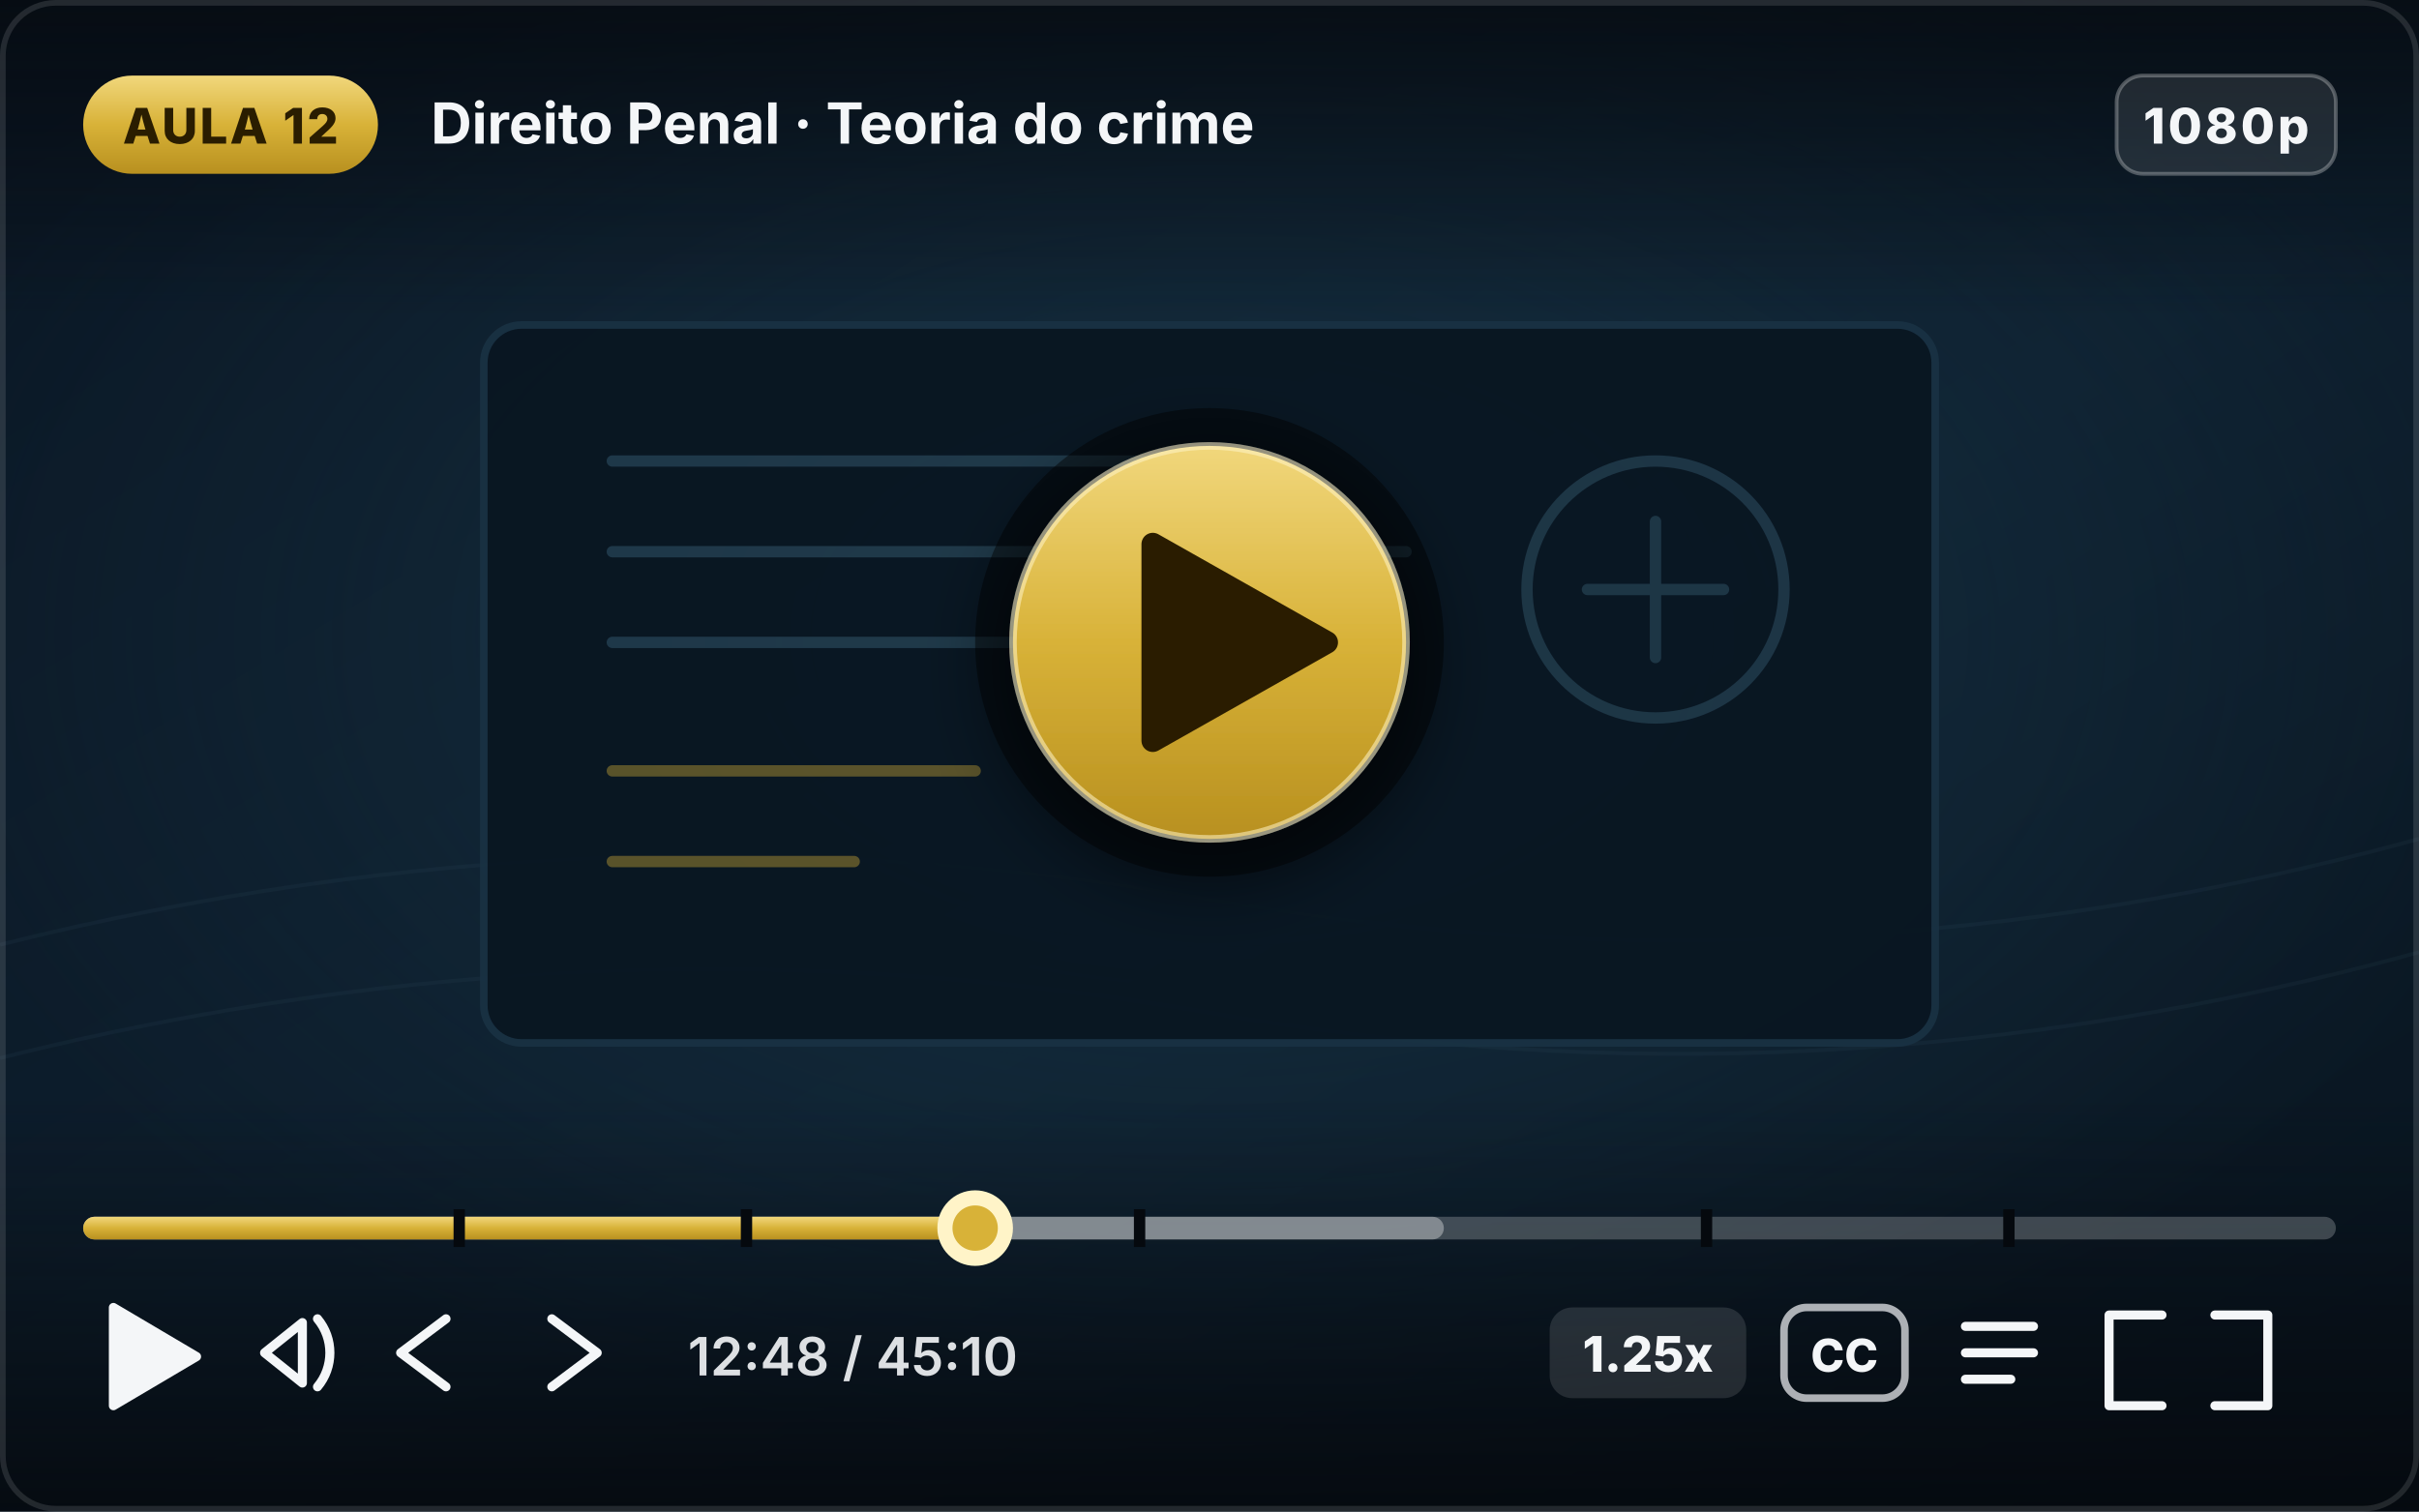
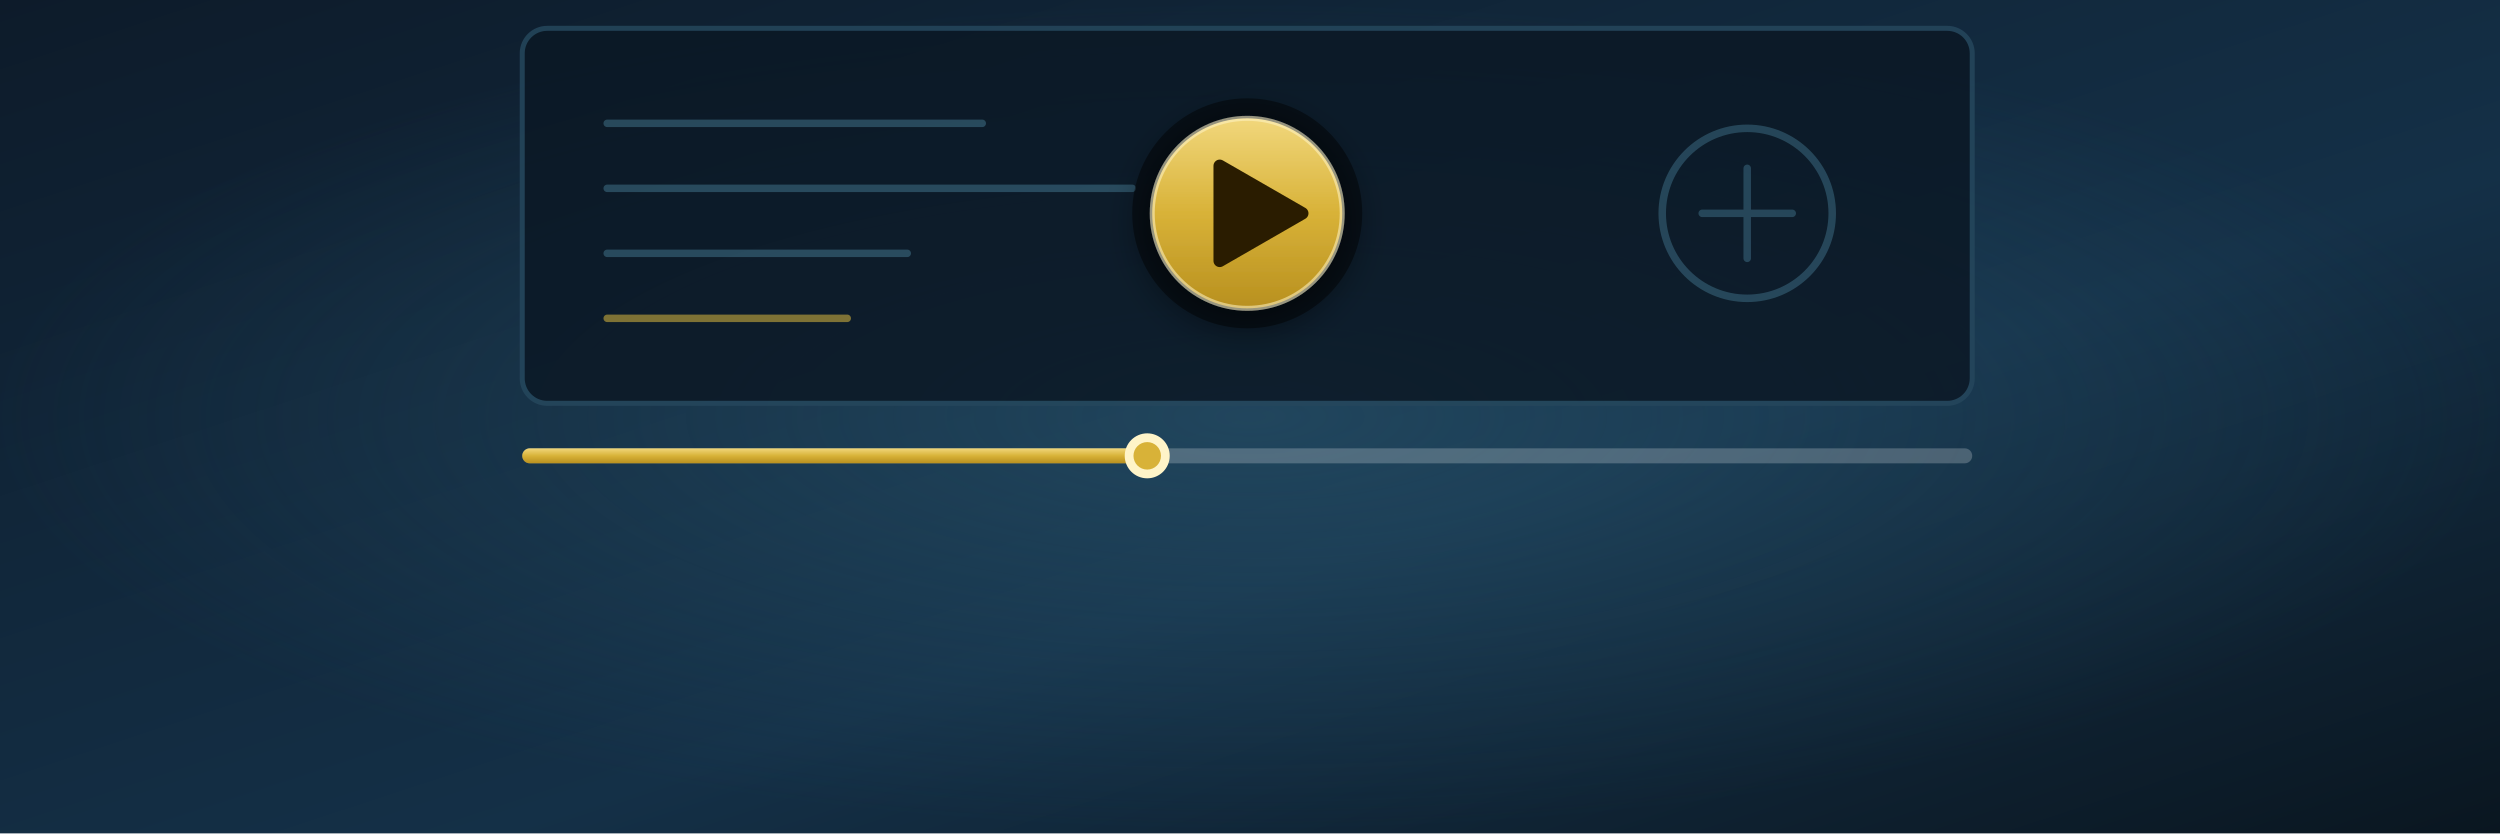
- <svg xmlns="http://www.w3.org/2000/svg" viewBox="0 0 640 400" width="640" height="400" role="img" aria-label="Player de videoaulas">
+ <svg xmlns="http://www.w3.org/2000/svg" viewBox="0 0 720 240" width="720" height="240" role="img" aria-label="Player de videoaulas">
  <defs>
    <linearGradient id="bg" x1="0" y1="0" x2="1" y2="1">
      <stop offset="0" stop-color="#0d1b2a" />
-       <stop offset=".55" stop-color="#12283a" />
+       <stop offset=".6" stop-color="#143047" />
      <stop offset="1" stop-color="#0a1620" />
    </linearGradient>
-     <radialGradient id="glow" cx=".5" cy=".42" r=".55">
+     <radialGradient id="glow" cx=".5" cy=".5" r=".5">
      <stop offset="0" stop-color="#2c5a73" stop-opacity=".55" />
      <stop offset="1" stop-color="#2c5a73" stop-opacity="0" />
    </radialGradient>
    <linearGradient id="gold" x1="0" y1="0" x2="0" y2="1">
      <stop offset="0" stop-color="#f1d77c" />
      <stop offset=".5" stop-color="#d8b238" />
      <stop offset="1" stop-color="#b8901f" />
    </linearGradient>
-     <linearGradient id="scrimTop" x1="0" y1="0" x2="0" y2="1">
-       <stop offset="0" stop-color="#05090e" stop-opacity=".78" />
-       <stop offset="1" stop-color="#05090e" stop-opacity="0" />
-     </linearGradient>
-     <linearGradient id="scrimBot" x1="0" y1="1" x2="0" y2="0">
-       <stop offset="0" stop-color="#05090e" stop-opacity=".9" />
-       <stop offset="1" stop-color="#05090e" stop-opacity="0" />
-     </linearGradient>
-     <filter id="soft" x="-30%" y="-30%" width="160%" height="160%">
-       <feGaussianBlur stdDeviation="10" />
-     </filter>
    <filter id="drop" x="-30%" y="-30%" width="160%" height="170%">
-       <feDropShadow dx="0" dy="6" stdDeviation="8" flood-color="#000" flood-opacity=".55" />
+       <feDropShadow dx="0" dy="4" stdDeviation="6" flood-color="#000" flood-opacity=".5" />
    </filter>
  </defs>
-   <rect width="640" height="400" fill="url(#bg)" />
-   <rect width="640" height="400" fill="url(#glow)" />
-   <g opacity=".5" fill="none" stroke="#7fb4cc" stroke-opacity=".16">
-     <path d="M0 250 Q160 210 320 238 T640 222" />
-     <path d="M0 280 Q160 240 320 268 T640 252" />
+   <rect width="720" height="240" fill="url(#bg)" />
+   <rect width="720" height="240" fill="url(#glow)" />
+   <g transform="translate(100 -12) scale(.72)">
+     <g opacity=".85">
+       <rect x="70" y="28" width="580" height="150" rx="10" fill="#0a1824" stroke="#25465c" stroke-width="2" />
+       <g stroke="#4f86a1" stroke-opacity=".5" stroke-width="3" stroke-linecap="round">
+         <path d="M104 66h150" />
+         <path d="M104 92h210" />
+         <path d="M104 118h120" />
+       </g>
+       <g stroke="#d8b238" stroke-opacity=".65" stroke-width="3" stroke-linecap="round">
+         <path d="M104 144h96" />
+       </g>
+       <circle cx="560" cy="102" r="34" fill="none" stroke="#4f86a1" stroke-opacity=".45" stroke-width="3" />
+       <path d="M542 102h36M560 84v36" stroke="#4f86a1" stroke-opacity=".45" stroke-width="3" stroke-linecap="round" />
+     </g>
+     <g filter="url(#drop)">
+       <circle cx="360" cy="102" r="46" fill="#05090e" fill-opacity=".45" />
+       <circle cx="360" cy="102" r="38" fill="url(#gold)" />
+       <circle cx="360" cy="102" r="38" fill="none" stroke="#fff4c8" stroke-opacity=".55" stroke-width="2" />
+       <path d="M349 83v38l33-19z" fill="#2a1d00" stroke="#2a1d00" stroke-width="5" stroke-linejoin="round" />
+     </g>
+     <rect x="70" y="196" width="580" height="6" rx="3" fill="#fff" fill-opacity=".22" />
+     <rect x="70" y="196" width="250" height="6" rx="3" fill="url(#gold)" />
+     <circle cx="320" cy="199" r="9" fill="#fff4c8" />
+     <circle cx="320" cy="199" r="5.5" fill="#d8b238" />
  </g>
-   <g opacity=".9">
-     <rect x="128" y="86" width="384" height="190" rx="10" fill="#0a1824" stroke="#25465c" stroke-width="2" />
-     <g stroke="#4f86a1" stroke-opacity=".55" stroke-width="3" stroke-linecap="round">
-       <path d="M162 122h150" />
-       <path d="M162 146h210" />
-       <path d="M162 170h120" />
-     </g>
-     <g stroke="#d8b238" stroke-opacity=".7" stroke-width="3" stroke-linecap="round">
-       <path d="M162 204h96" />
-       <path d="M162 228h64" />
-     </g>
-     <circle cx="438" cy="156" r="34" fill="none" stroke="#4f86a1" stroke-opacity=".5" stroke-width="3" />
-     <path d="M420 156h36M438 138v36" stroke="#4f86a1" stroke-opacity=".5" stroke-width="3" stroke-linecap="round" />
-   </g>
-   <rect width="640" height="400" fill="#06101a" opacity=".38" />
-   <rect width="640" height="84" fill="url(#scrimTop)" />
-   <g font-family="Inter, 'Segoe UI', Arial, sans-serif">
-     <rect x="22" y="20" width="78" height="26" rx="13" fill="url(#gold)" />
-     <text x="61" y="38" text-anchor="middle" font-size="13" font-weight="800" fill="#2a1d00" letter-spacing=".6">AULA 12</text>
-     <text x="114" y="38" font-size="15" font-weight="700" fill="#f4f6f8">Direito Penal · Teoria do crime</text>
-     <rect x="560" y="20" width="58" height="26" rx="7" fill="#ffffff" fill-opacity=".1" stroke="#ffffff" stroke-opacity=".28" />
-     <text x="589" y="38" text-anchor="middle" font-size="13" font-weight="800" fill="#f4f6f8" letter-spacing=".8">1080p</text>
-   </g>
-   <g filter="url(#drop)">
-     <circle cx="320" cy="170" r="62" fill="#05090e" fill-opacity=".45" />
-     <circle cx="320" cy="170" r="52" fill="url(#gold)" />
-     <circle cx="320" cy="170" r="52" fill="none" stroke="#fff4c8" stroke-opacity=".55" stroke-width="2" />
-     <path d="M305 144v52l46-26z" fill="#2a1d00" stroke="#2a1d00" stroke-width="6" stroke-linejoin="round" />
-   </g>
-   <rect y="290" width="640" height="110" fill="url(#scrimBot)" />
-   <rect x="22" y="322" width="596" height="6" rx="3" fill="#ffffff" fill-opacity=".22" />
-   <rect x="22" y="322" width="360" height="6" rx="3" fill="#ffffff" fill-opacity=".34" />
-   <rect x="22" y="322" width="236" height="6" rx="3" fill="url(#gold)" />
-   <g fill="#05090e">
-     <rect x="120" y="320" width="3" height="10" />
-     <rect x="196" y="320" width="3" height="10" />
-     <rect x="300" y="320" width="3" height="10" />
-     <rect x="450" y="320" width="3" height="10" />
-     <rect x="530" y="320" width="3" height="10" />
-   </g>
-   <circle cx="258" cy="325" r="10" fill="#fff4c8" />
-   <circle cx="258" cy="325" r="6" fill="#d8b238" />
-   <g fill="none" stroke="#f4f6f8" stroke-width="2.4" stroke-linecap="round" stroke-linejoin="round">
-     <path d="M30 346v26l22-13z" fill="#f4f6f8" />
-     <path d="M70 358 80 350v16zM84 349a14 14 0 0 1 0 18" />
-     <path d="M118 349l-12 9 12 9" />
-     <path d="M146 349l12 9-12 9" />
-     <path d="M520 351h18M520 358h18M520 365h12" />
-     <path d="M572 348h-14v14M586 348h14v14M572 372h-14v-14M586 372h14v-14" />
-   </g>
-   <g font-family="Inter, 'Segoe UI', Arial, sans-serif" fill="#f4f6f8">
-     <text x="182" y="364" font-size="14" font-weight="600" fill-opacity=".9">12:48 / 45:10</text>
-     <rect x="410" y="346" width="52" height="24" rx="6" fill="#fff" fill-opacity=".12" />
-     <text x="436" y="363" text-anchor="middle" font-size="13" font-weight="800">1.25x</text>
-     <rect x="472" y="346" width="32" height="24" rx="6" fill="none" stroke="#f4f6f8" stroke-opacity=".7" stroke-width="2" />
-     <text x="488" y="363" text-anchor="middle" font-size="12" font-weight="800">CC</text>
-   </g>
-   <circle cx="554" cy="358" r="0" />
-   <rect x=".75" y=".75" width="638.5" height="398.5" rx="14" fill="none" stroke="#ffffff" stroke-opacity=".12" stroke-width="1.5" />
</svg>
